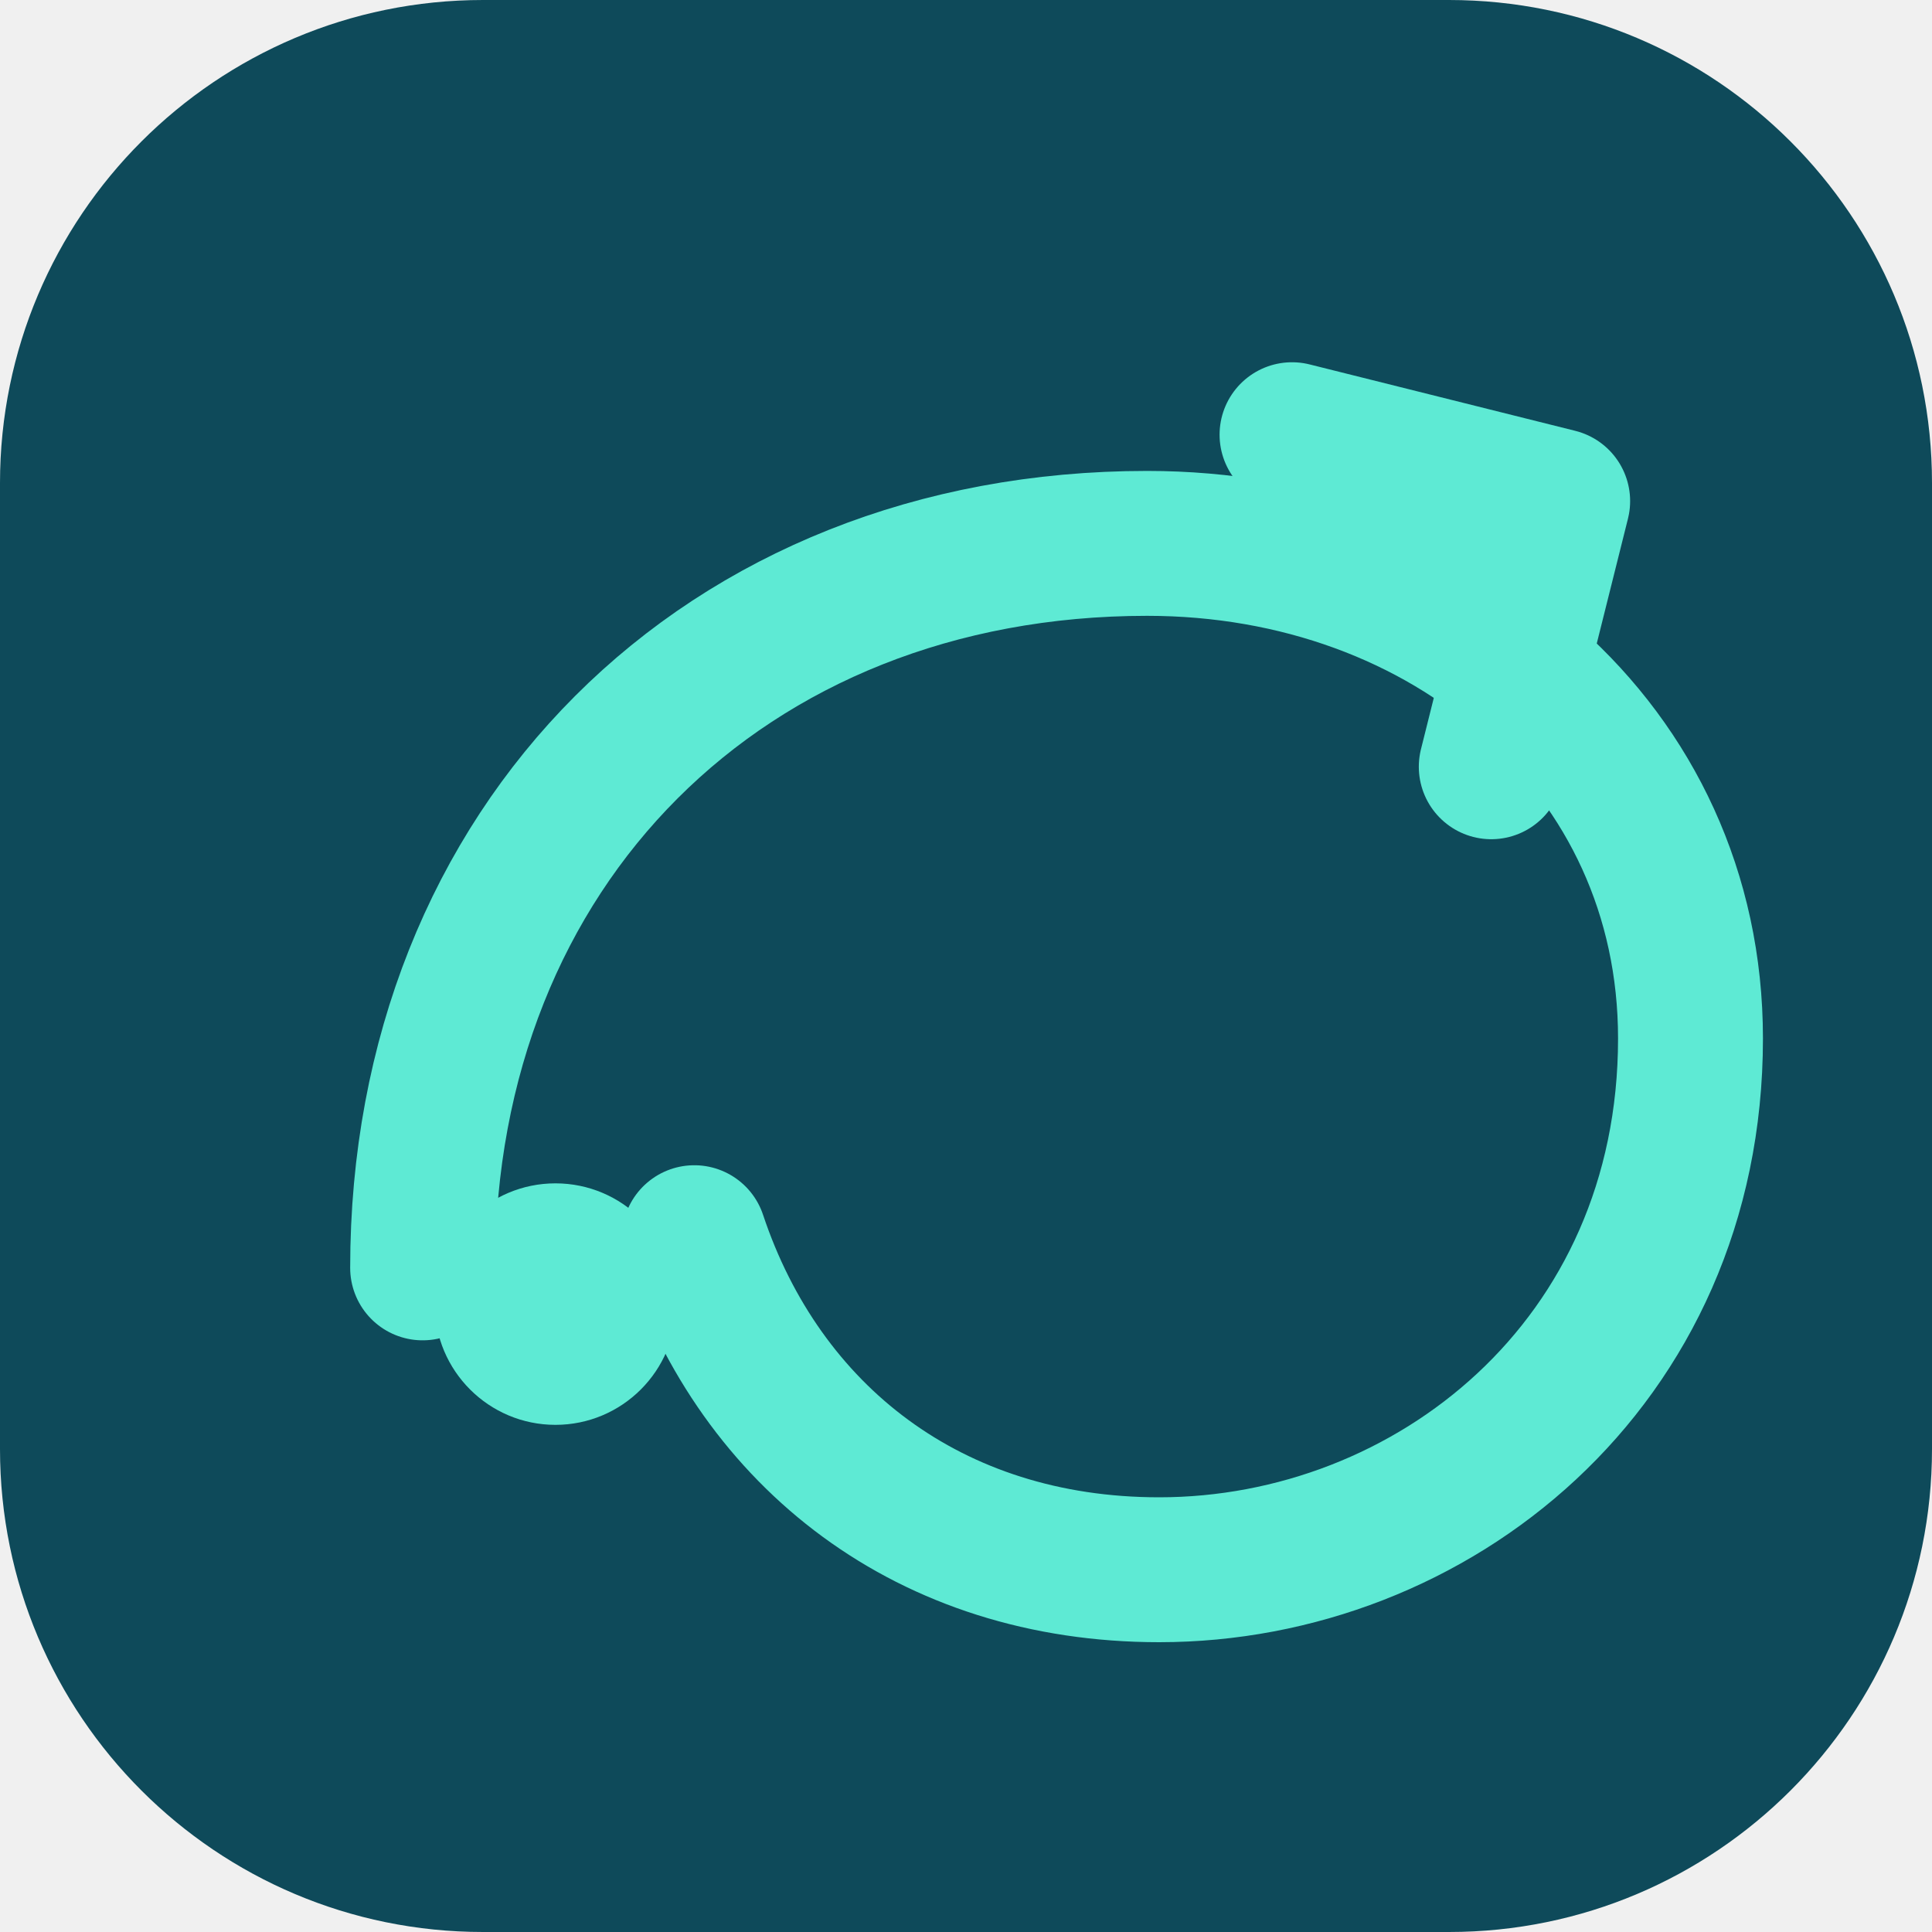
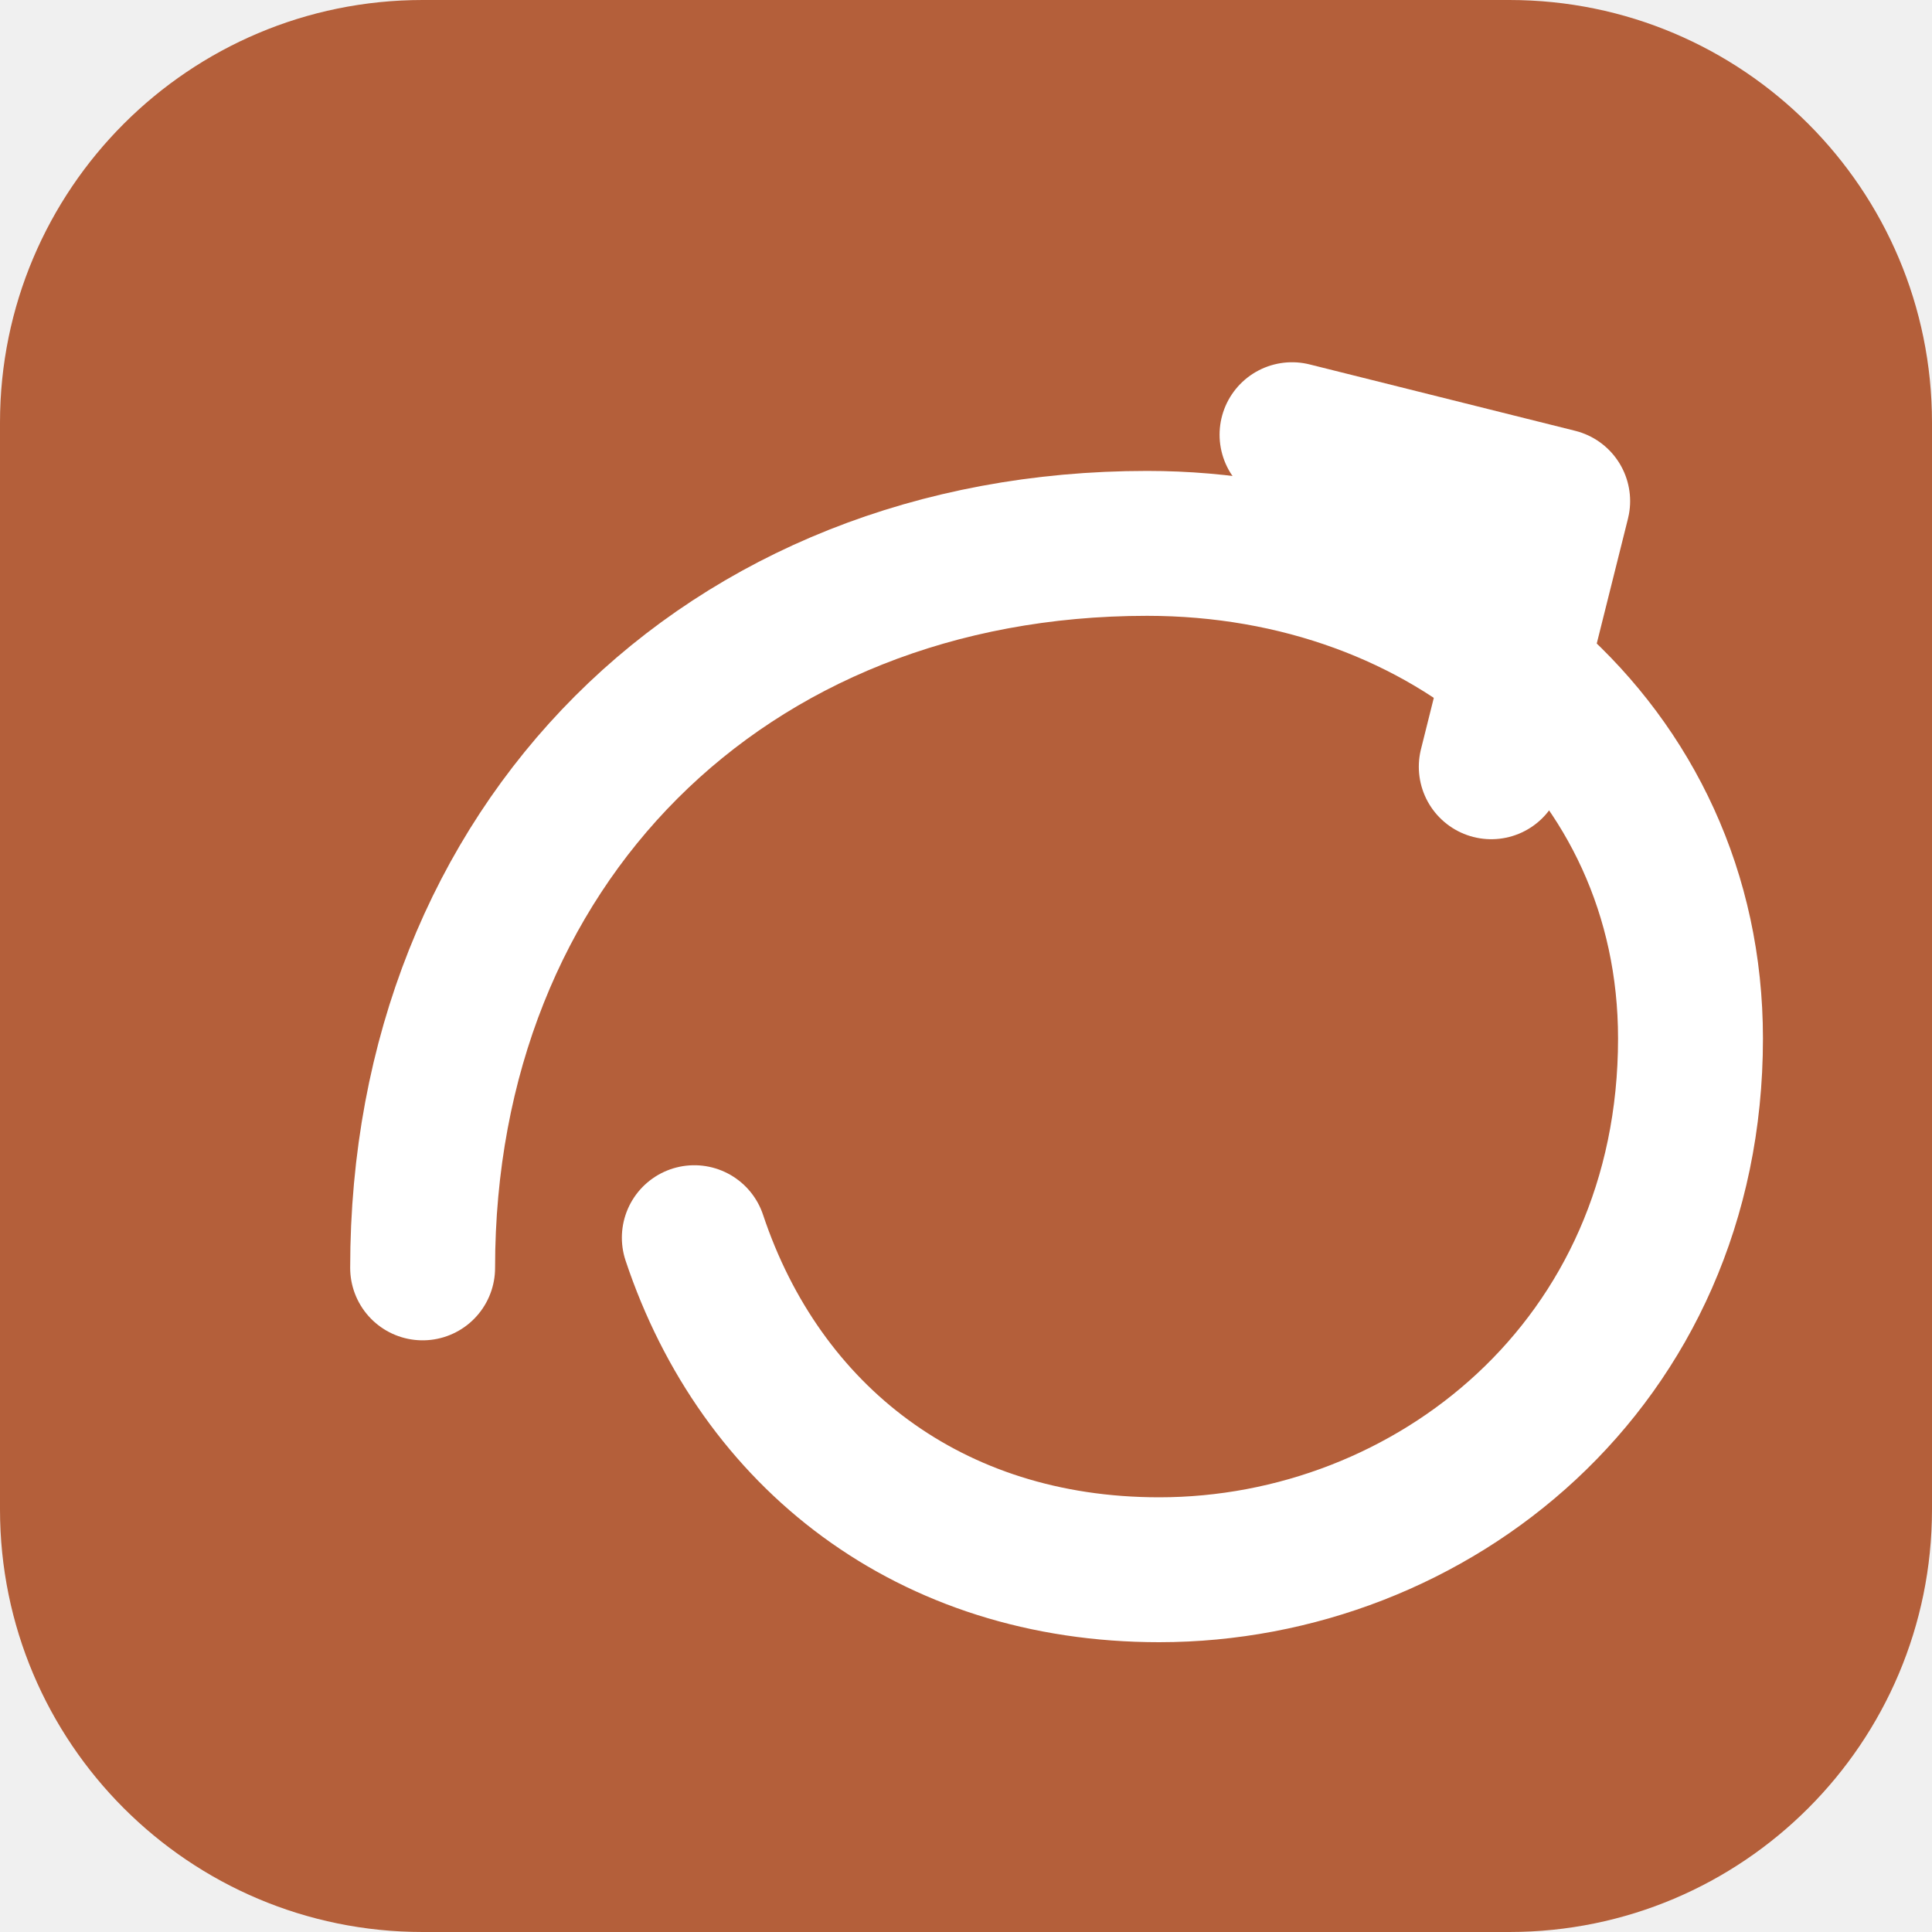
<svg xmlns="http://www.w3.org/2000/svg" viewBox="0 0 32 32">
-   <rect width="32" height="32" rx="8" fill="#0e4a5a" />
-   <path d="M7 21c0-7 5-12 12-12 5 0 9 3.4 9 8.2 0 5.4-4.3 8.8-8.8 8.8-3.8 0-6.6-2.2-7.7-5.5" fill="none" stroke="#5eead4" stroke-width="2.4" stroke-linecap="round" />
-   <path d="M21.4 7.2l4.4 1.1-1.1 4.4" fill="none" stroke="#5eead4" stroke-width="2.4" stroke-linecap="round" stroke-linejoin="round" />
-   <circle cx="9.2" cy="21.6" r="2" fill="#5eead4" />
+   <rect width="32" height="32" rx="7" fill="#b45f3a" />
+   <path d="M7 21c0-7 5-12 12-12 5 0 9 3.4 9 8.2 0 5.4-4.3 8.8-8.8 8.8-3.8 0-6.6-2.2-7.7-5.5" fill="none" stroke="#ffffff" stroke-width="2.4" stroke-linecap="round" />
+   <path d="M21.4 7.2l4.4 1.1-1.1 4.4" fill="none" stroke="#ffffff" stroke-width="2.4" stroke-linecap="round" stroke-linejoin="round" />
</svg>
